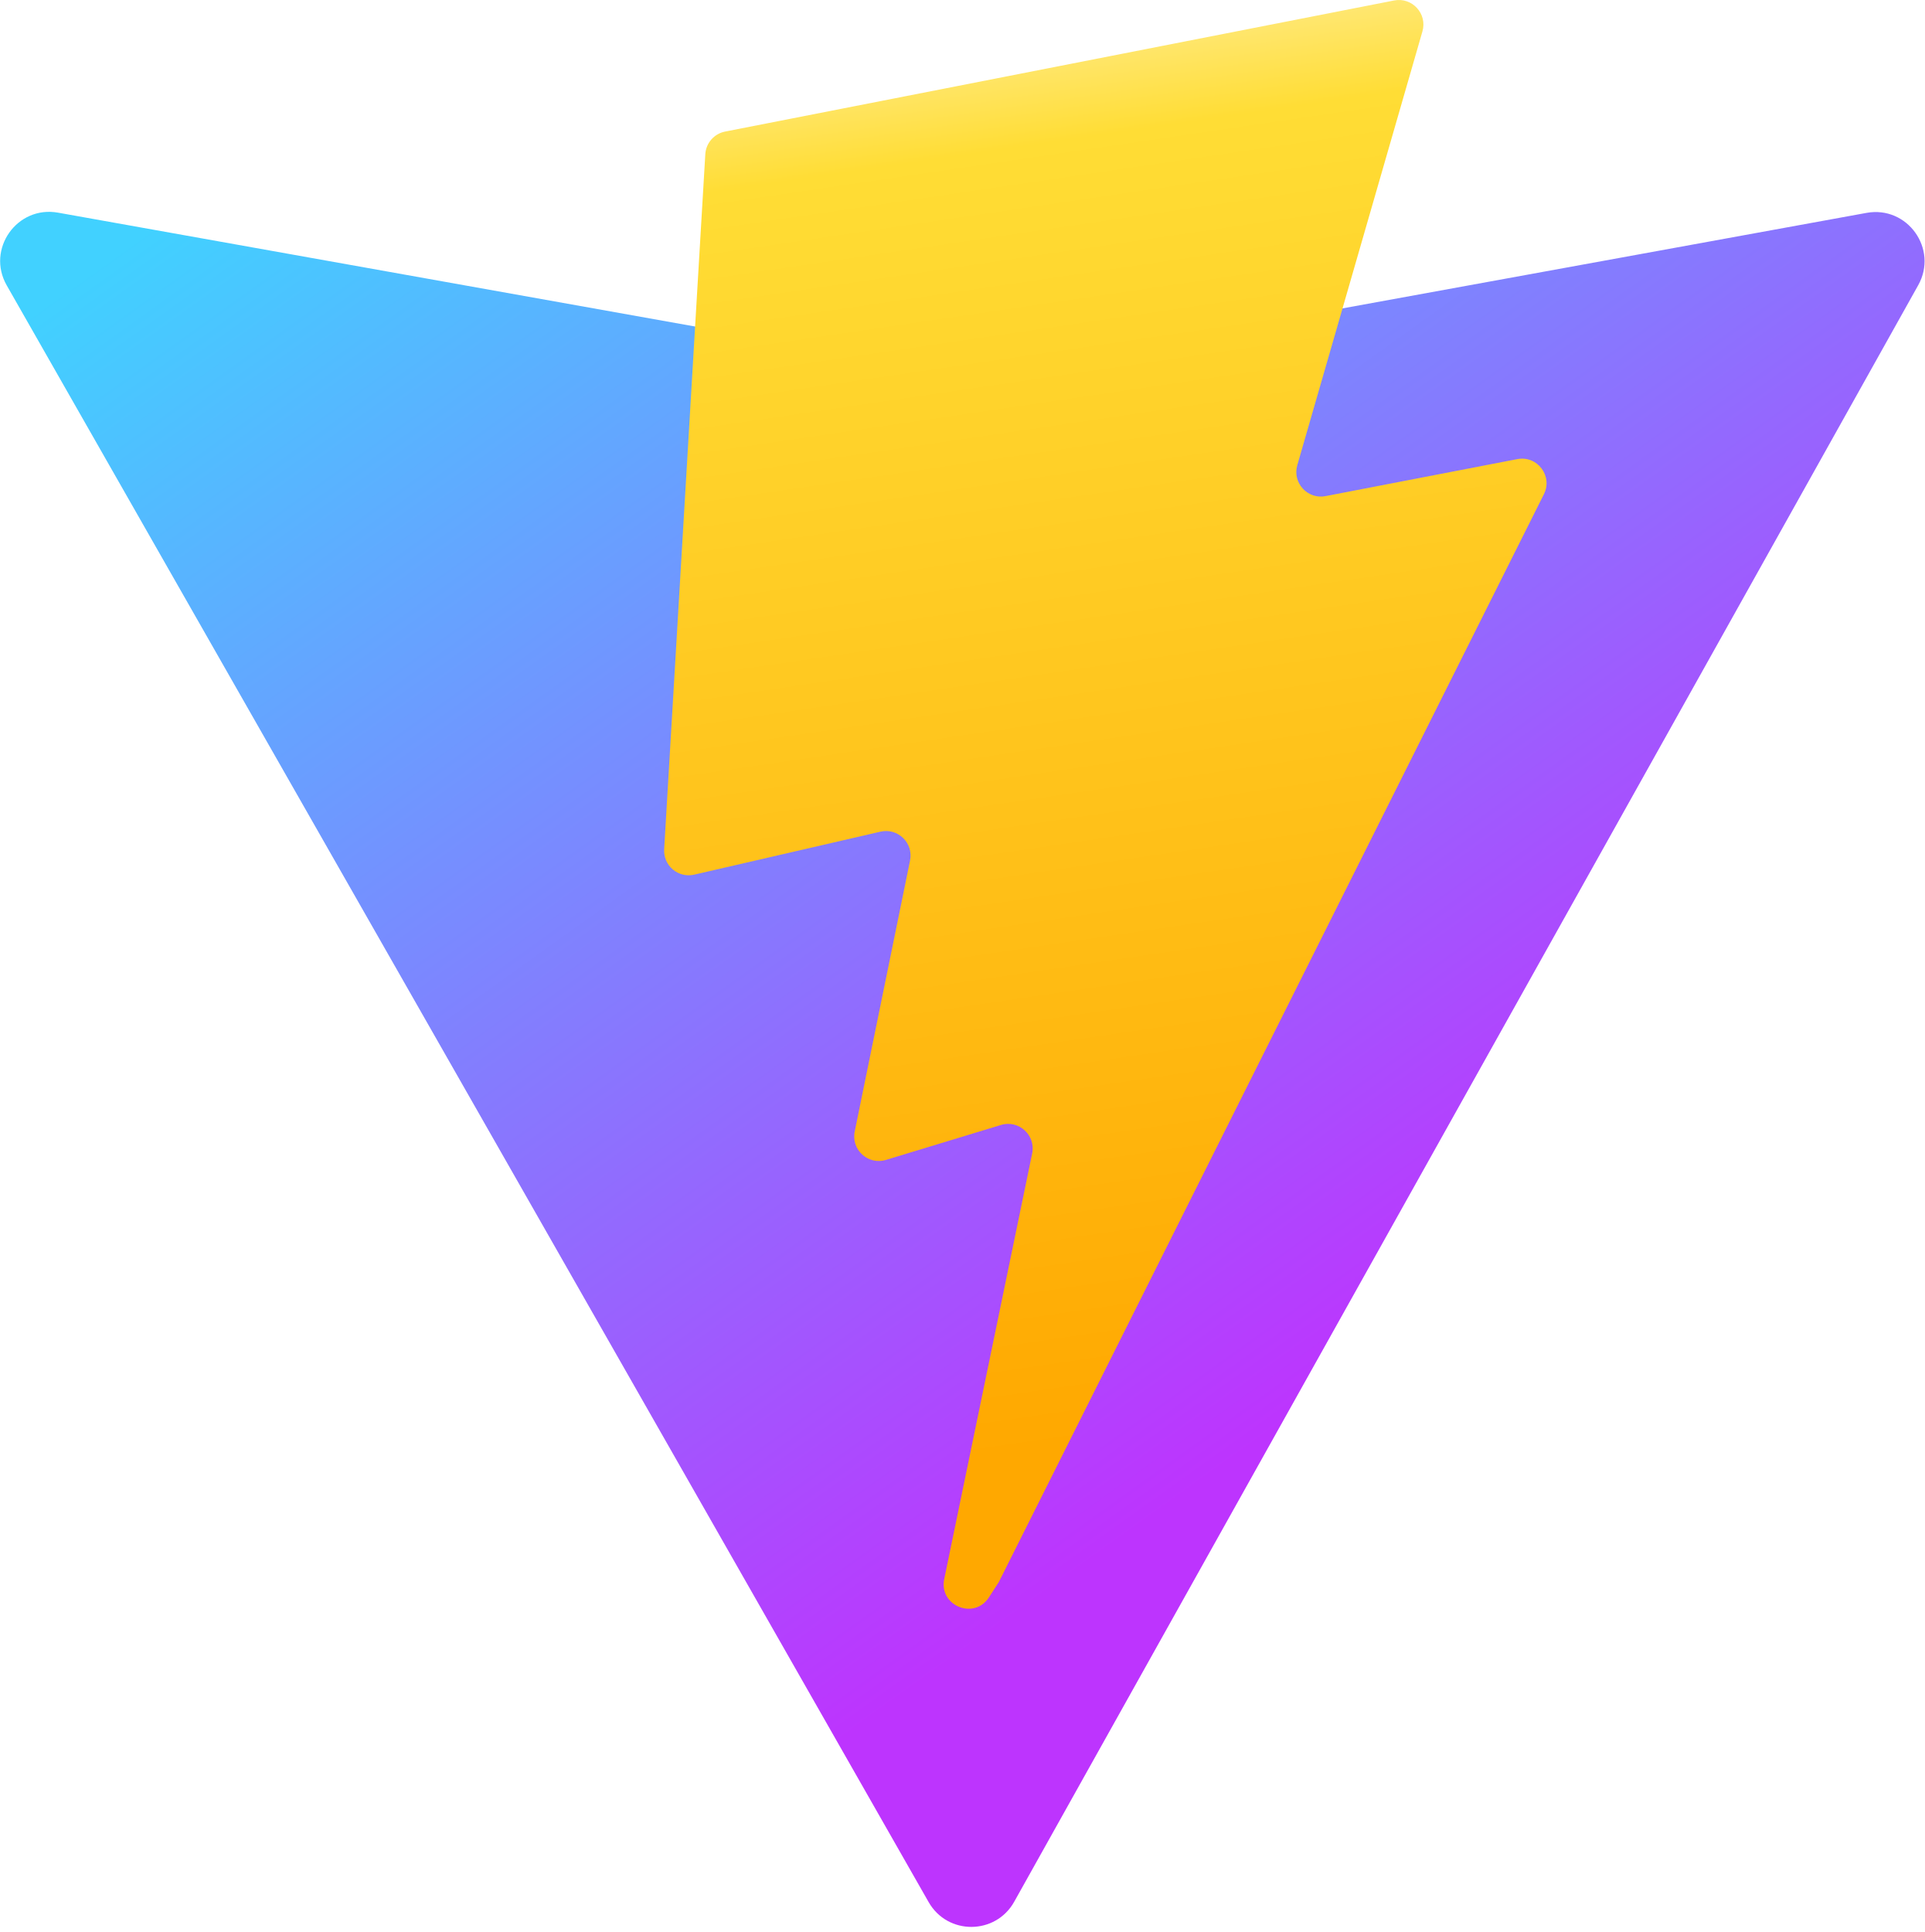
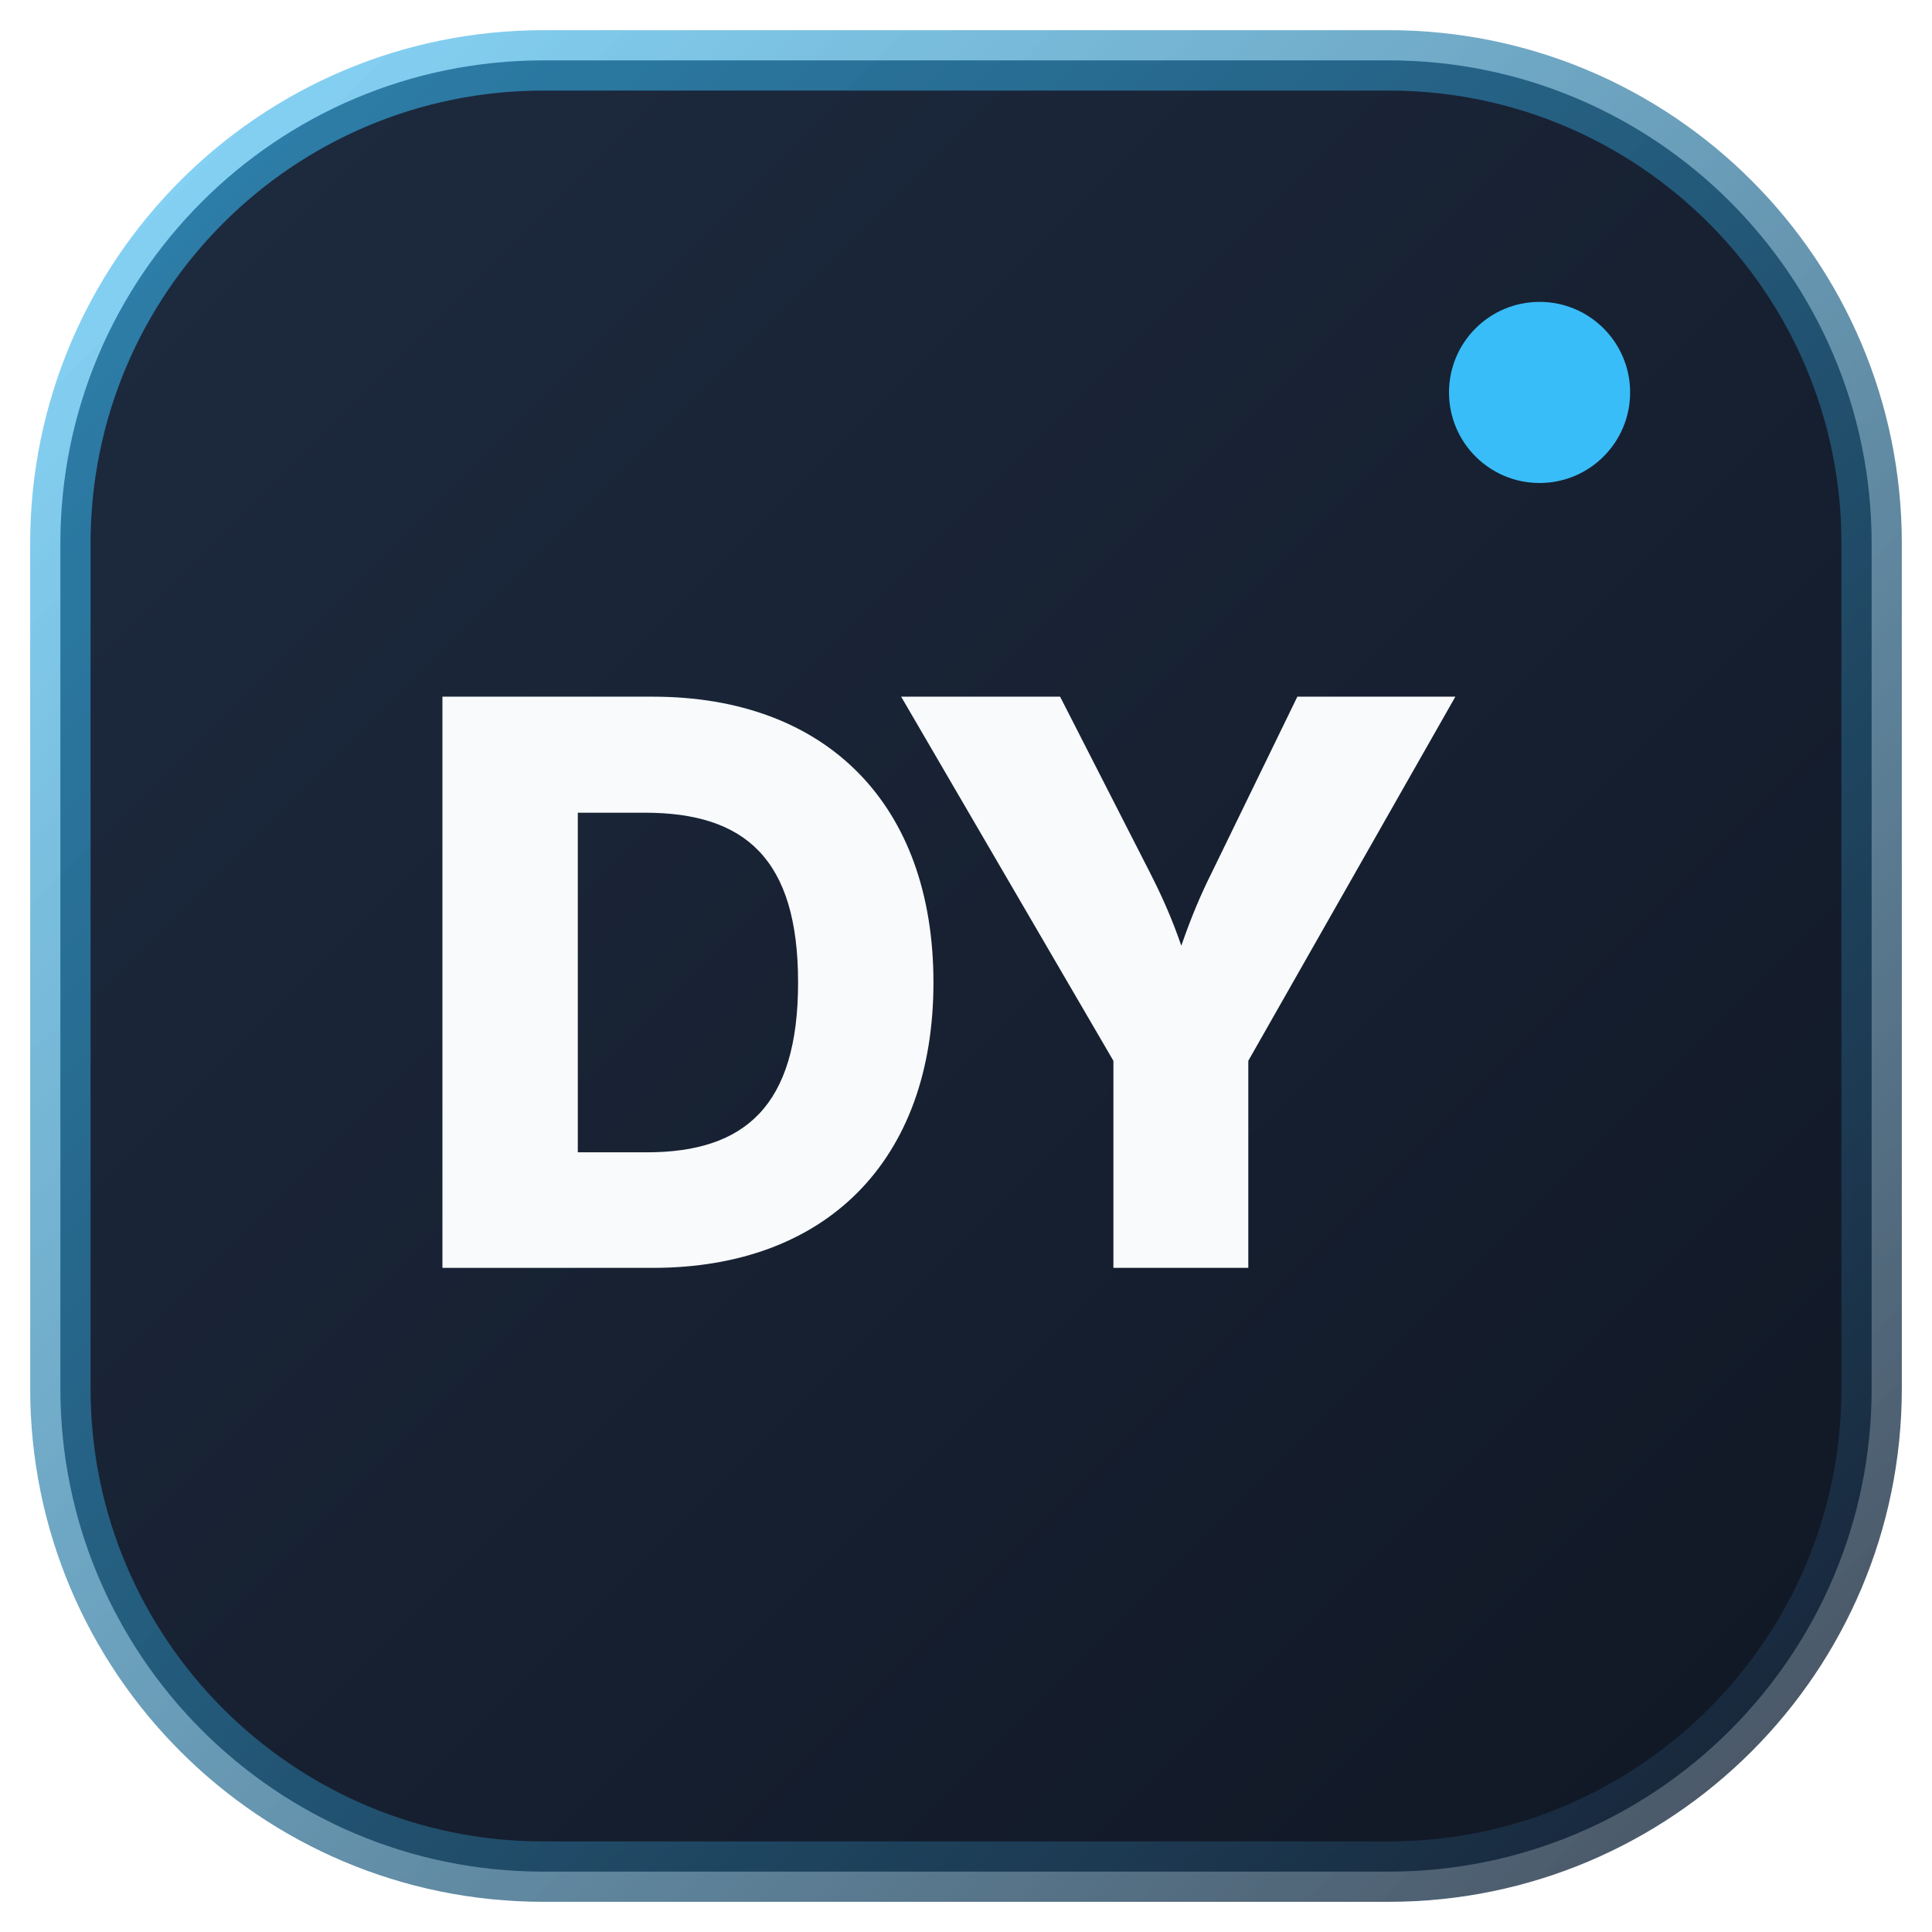
- <svg xmlns="http://www.w3.org/2000/svg" aria-hidden="true" role="img" class="iconify iconify--logos" width="31.88" height="32" preserveAspectRatio="xMidYMid meet" viewBox="0 0 256 257">
+ <svg xmlns="http://www.w3.org/2000/svg" viewBox="0 0 64 64" width="64" height="64">
  <defs>
-     <linearGradient id="IconifyId1813088fe1fbc01fb466" x1="-.828%" x2="57.636%" y1="7.652%" y2="78.411%">
-       <stop offset="0%" stop-color="#41D1FF" />
-       <stop offset="100%" stop-color="#BD34FE" />
+     <linearGradient id="bgGrad" x1="0%" y1="0%" x2="100%" y2="100%">
+       <stop offset="0%" stop-color="#1E2B40" />
+       <stop offset="100%" stop-color="#101724" />
    </linearGradient>
-     <linearGradient id="IconifyId1813088fe1fbc01fb467" x1="43.376%" x2="50.316%" y1="2.242%" y2="89.03%">
-       <stop offset="0%" stop-color="#FFEA83" />
-       <stop offset="8.333%" stop-color="#FFDD35" />
-       <stop offset="100%" stop-color="#FFA800" />
+     <linearGradient id="borderGrad" x1="0%" y1="0%" x2="100%" y2="100%">
+       <stop offset="0%" stop-color="#38BDF8" stop-opacity="0.6" />
+       <stop offset="100%" stop-color="#182234" stop-opacity="0.8" />
    </linearGradient>
  </defs>
-   <path fill="url(#IconifyId1813088fe1fbc01fb466)" d="M255.153 37.938L134.897 252.976c-2.483 4.44-8.862 4.466-11.382.048L.875 37.958c-2.746-4.814 1.371-10.646 6.827-9.67l120.385 21.517a6.537 6.537 0 0 0 2.322-.004l117.867-21.483c5.438-.991 9.574 4.796 6.877 9.62Z" />
-   <path fill="url(#IconifyId1813088fe1fbc01fb467)" d="M185.432.063L96.44 17.501a3.268 3.268 0 0 0-2.634 3.014l-5.474 92.456a3.268 3.268 0 0 0 3.997 3.378l24.777-5.718c2.318-.535 4.413 1.507 3.936 3.838l-7.361 36.047c-.495 2.426 1.782 4.5 4.151 3.78l15.304-4.649c2.372-.72 4.652 1.36 4.15 3.788l-11.698 56.621c-.732 3.542 3.979 5.473 5.943 2.437l1.313-2.028l72.516-144.72c1.215-2.423-.88-5.186-3.54-4.672l-25.505 4.922c-2.396.462-4.435-1.77-3.759-4.114l16.646-57.705c.677-2.35-1.37-4.583-3.769-4.113Z" />
+   <rect x="2" y="2" width="60" height="60" rx="16" fill="url(#bgGrad)" stroke="url(#borderGrad)" stroke-width="2" />
+   <circle cx="51" cy="13" r="3" fill="#38BDF8" />
+   <text x="31" y="42" font-family="-apple-system, BlinkMacSystemFont, 'Inter', 'Space Grotesk', 'Segoe UI', Roboto, sans-serif" font-size="26" font-weight="800" fill="#F8FAFC" letter-spacing="-1.5" text-anchor="middle">DY</text>
</svg>
